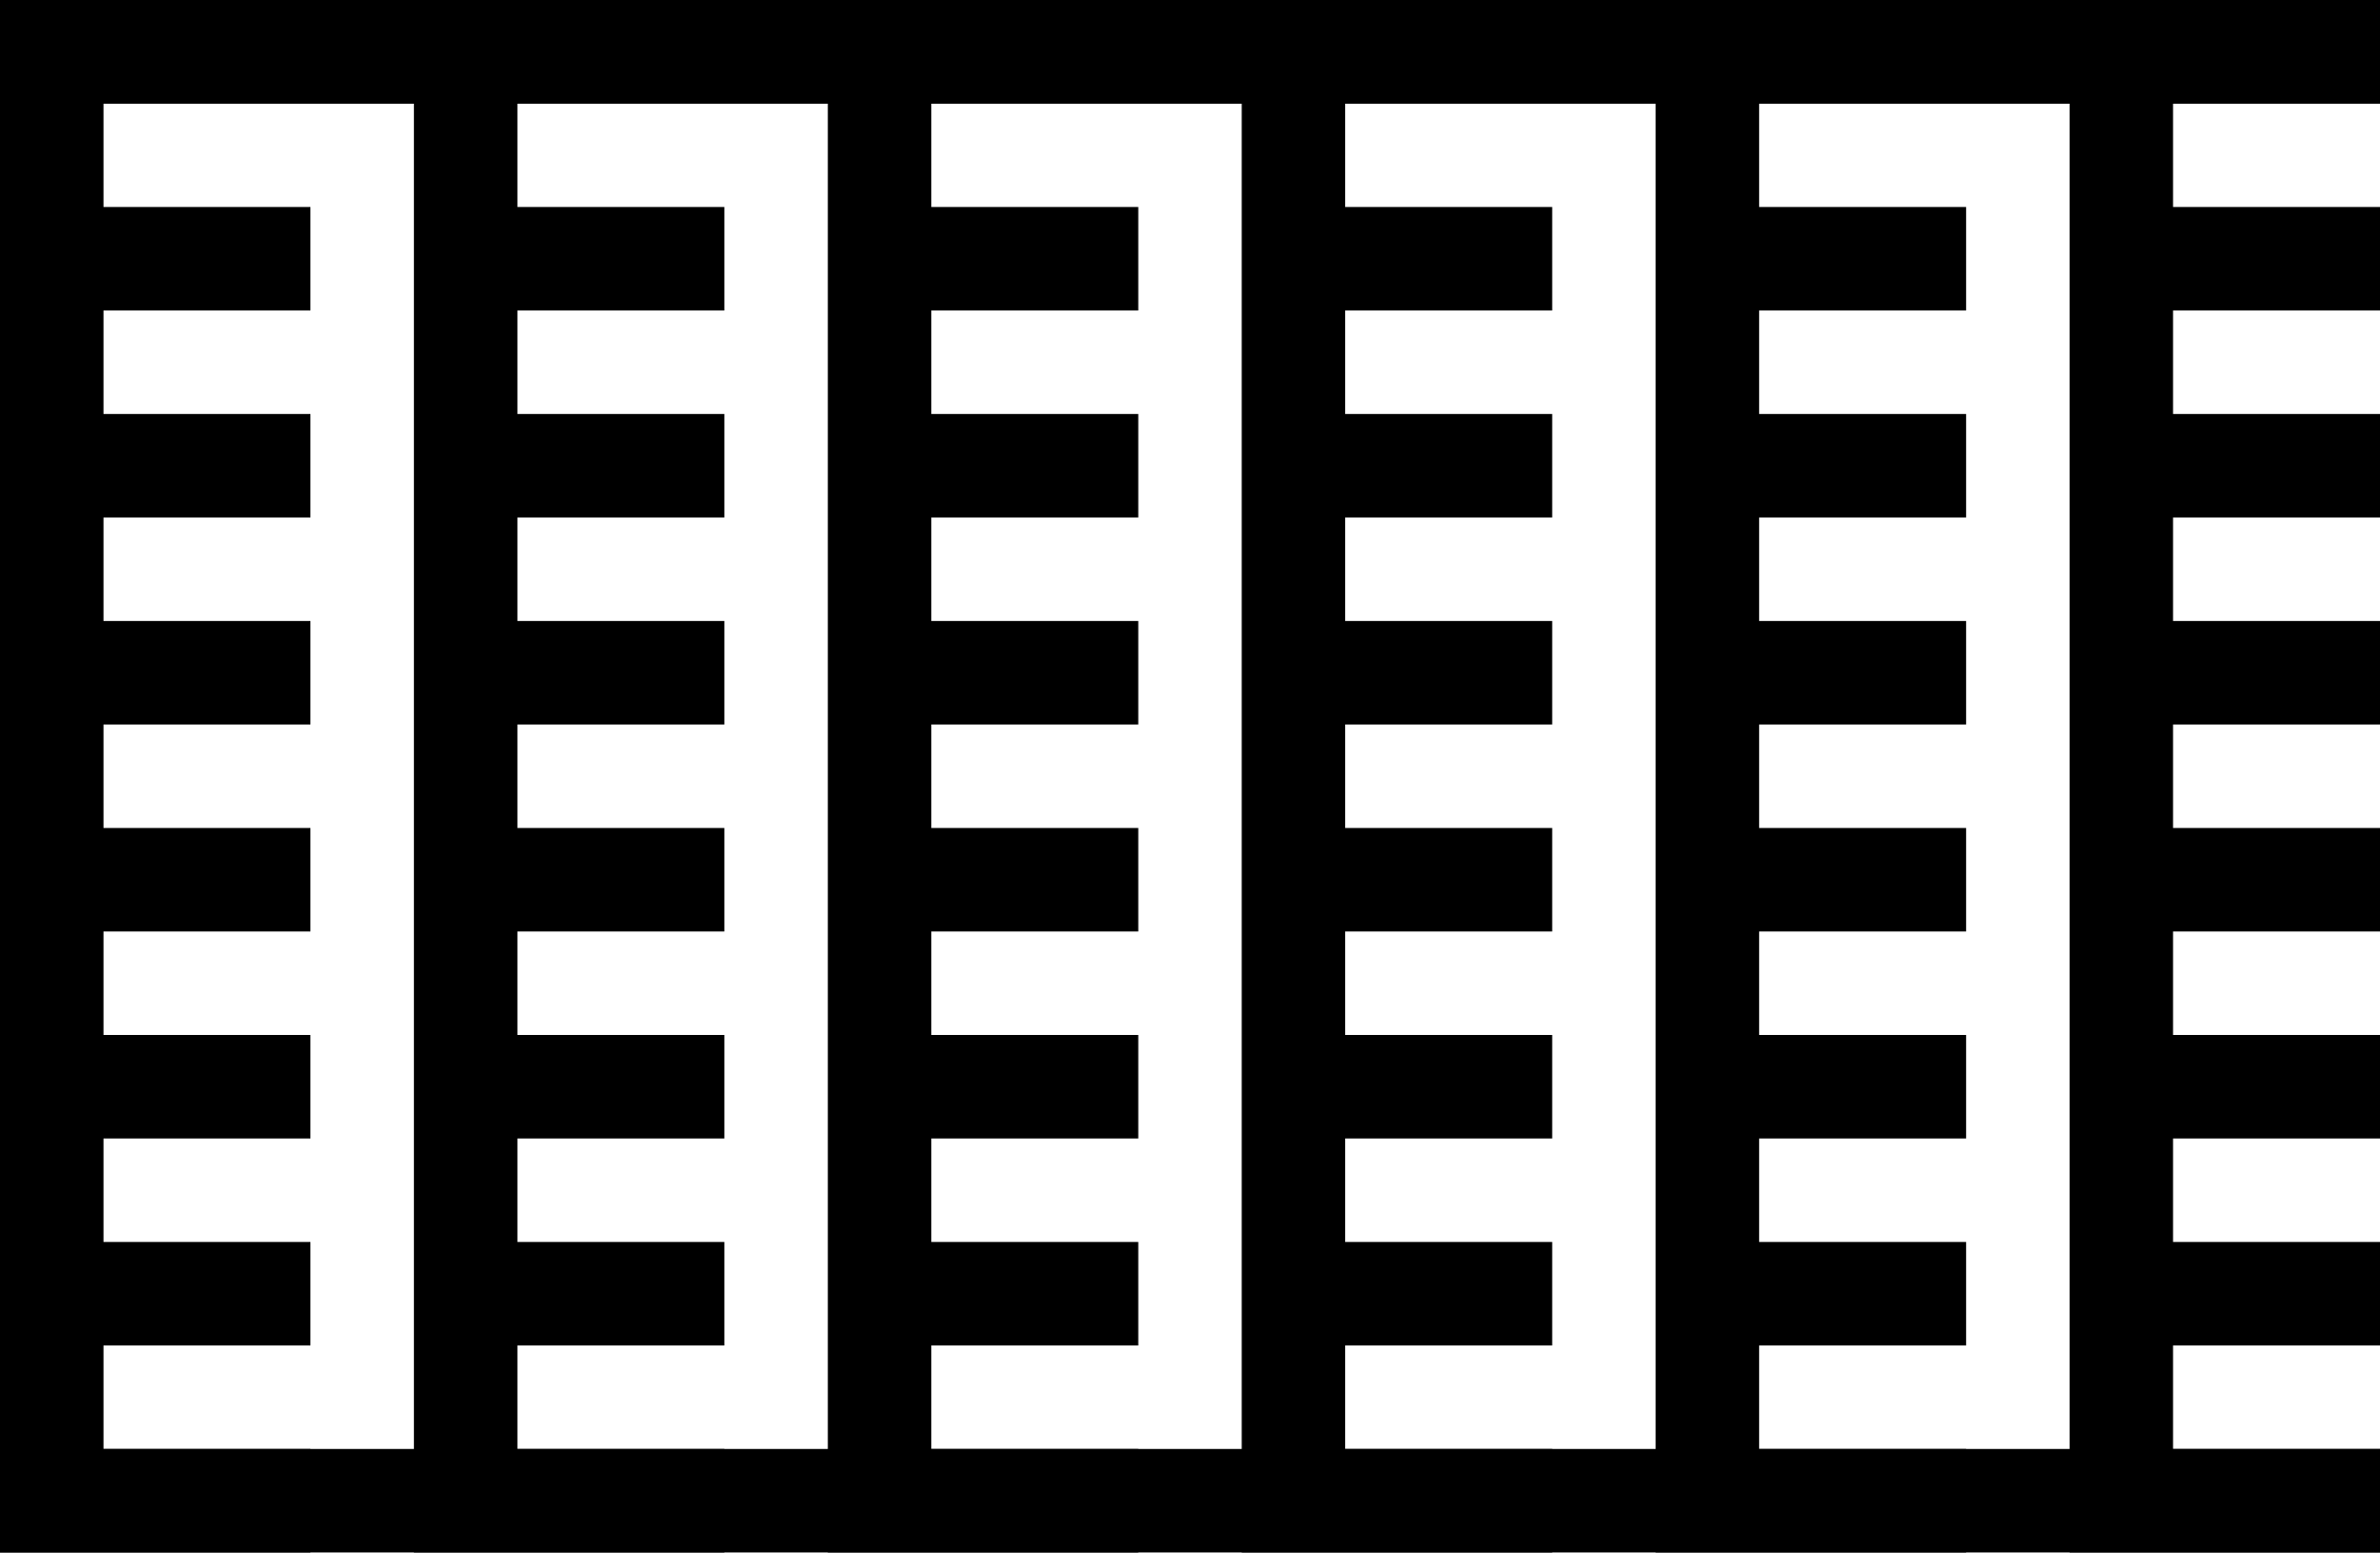
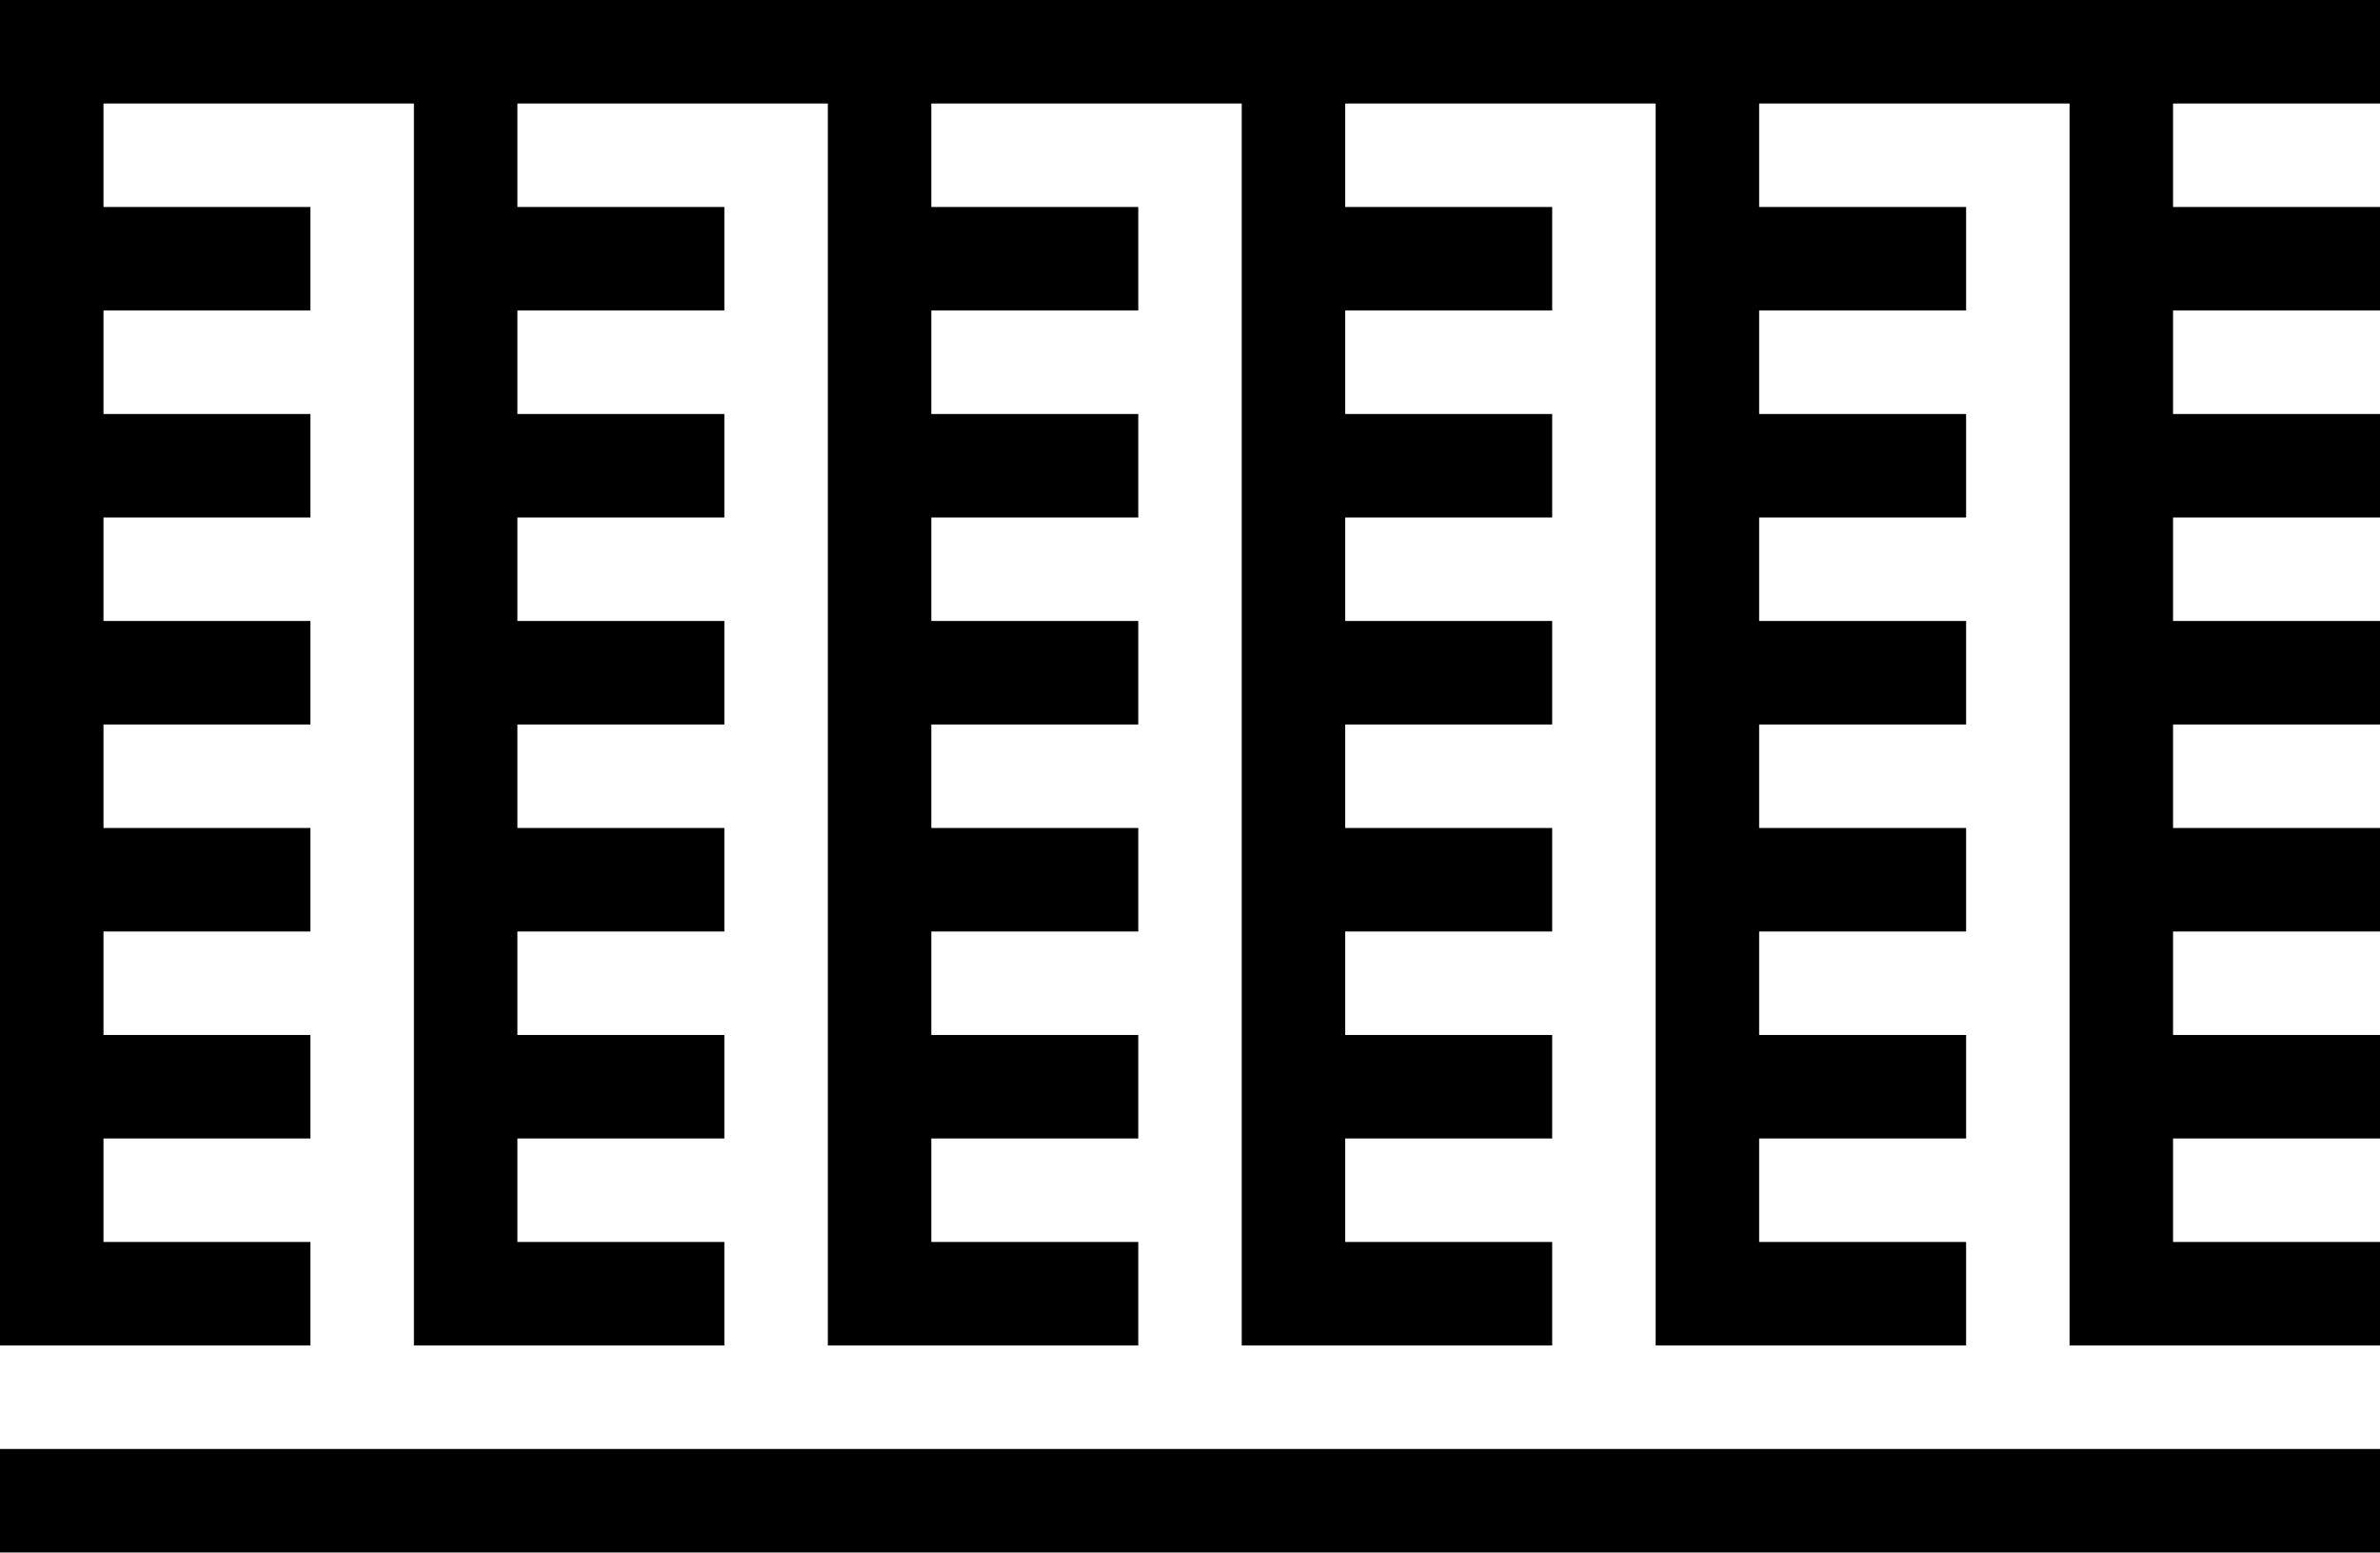
<svg xmlns="http://www.w3.org/2000/svg" width="98.571" height="64.286" viewBox="0 0 98.571 64.286" fill="none">
-   <path d="M2.143 2.143V62.143M2.143 2.143H19.286M2.143 10.714H10.714M2.143 19.286H10.714M2.143 27.857H10.714M2.143 36.429H10.714M2.143 45H10.714M2.143 53.571H10.714M2.143 62.143H10.714" stroke="black" stroke-width="4.286" stroke-linecap="square" />
-   <path d="M19.286 2.143V62.143M19.286 2.143H36.429M19.286 10.714H27.857M19.286 19.286H27.857M19.286 27.857H27.857M19.286 36.429H27.857M19.286 45H27.857M19.286 53.571H27.857M19.286 62.143H27.857" stroke="black" stroke-width="4.286" stroke-linecap="square" />
-   <path d="M36.429 2.143V62.143M36.429 2.143H53.571M36.429 10.714H45M36.429 19.286H45M36.429 27.857H45M36.429 36.429H45M36.429 45H45M36.429 53.571H45M36.429 62.143H45" stroke="black" stroke-width="4.286" stroke-linecap="square" />
-   <path d="M53.571 2.143V62.143M53.571 2.143H70.714M53.571 10.714H62.143M53.571 19.286H62.143M53.571 27.857H62.143M53.571 36.429H62.143M53.571 45H62.143M53.571 53.571H62.143M53.571 62.143H62.143" stroke="black" stroke-width="4.286" stroke-linecap="square" />
-   <path d="M70.714 2.143V62.143M70.714 2.143H87.857M70.714 10.714H79.286M70.714 19.286H79.286M70.714 27.857H79.286M70.714 36.429H79.286M70.714 45H79.286M70.714 53.571H79.286M70.714 62.143H79.286" stroke="black" stroke-width="4.286" stroke-linecap="square" />
-   <path d="M87.857 2.143V62.143M87.857 2.143H96.429M87.857 10.714H96.429M87.857 19.286H96.429M87.857 27.857H96.429M87.857 36.429H96.429M87.857 45H96.429M87.857 53.571H96.429M87.857 62.143H96.429" stroke="black" stroke-width="4.286" stroke-linecap="square" />
-   <path d="M96.429 62.143H2.143M96.429 2.143H2.143" stroke="black" stroke-width="4.286" stroke-linecap="square" />
+   <path d="M2.143 2.143V53.571M2.143 2.143H19.286M2.143 10.714H10.714M2.143 19.286H10.714M2.143 27.857H10.714M2.143 36.429H10.714M2.143 45H10.714M2.143 53.571H10.714" stroke="black" stroke-width="4.286" stroke-linecap="square" />
+   <path d="M19.286 2.143V53.571M19.286 2.143H36.429M19.286 10.714H27.857M19.286 19.286H27.857M19.286 27.857H27.857M19.286 36.429H27.857M19.286 45H27.857M19.286 53.571H27.857" stroke="black" stroke-width="4.286" stroke-linecap="square" />
+   <path d="M36.429 2.143V53.571M36.429 2.143H53.571M36.429 10.714H45M36.429 19.286H45M36.429 27.857H45M36.429 36.429H45M36.429 45H45M36.429 53.571H45" stroke="black" stroke-width="4.286" stroke-linecap="square" />
+   <path d="M53.571 2.143V53.571M53.571 2.143H70.714M53.571 10.714H62.143M53.571 19.286H62.143M53.571 27.857H62.143M53.571 36.429H62.143M53.571 45H62.143M53.571 53.571H62.143" stroke="black" stroke-width="4.286" stroke-linecap="square" />
+   <path d="M70.714 2.143V53.571M70.714 2.143H87.857M70.714 10.714H79.286M70.714 19.286H79.286M70.714 27.857H79.286M70.714 36.429H79.286M70.714 45H79.286M70.714 53.571H79.286" stroke="black" stroke-width="4.286" stroke-linecap="square" />
+   <path d="M87.857 2.143V53.571M87.857 2.143H96.429M87.857 10.714H96.429M87.857 19.286H96.429M87.857 27.857H96.429M87.857 36.429H96.429M87.857 45H96.429M87.857 53.571H96.429" stroke="black" stroke-width="4.286" stroke-linecap="square" />
+   <path d="M2.143 62.143H96.429" stroke="black" stroke-width="4.286" stroke-linecap="square" />
</svg>
